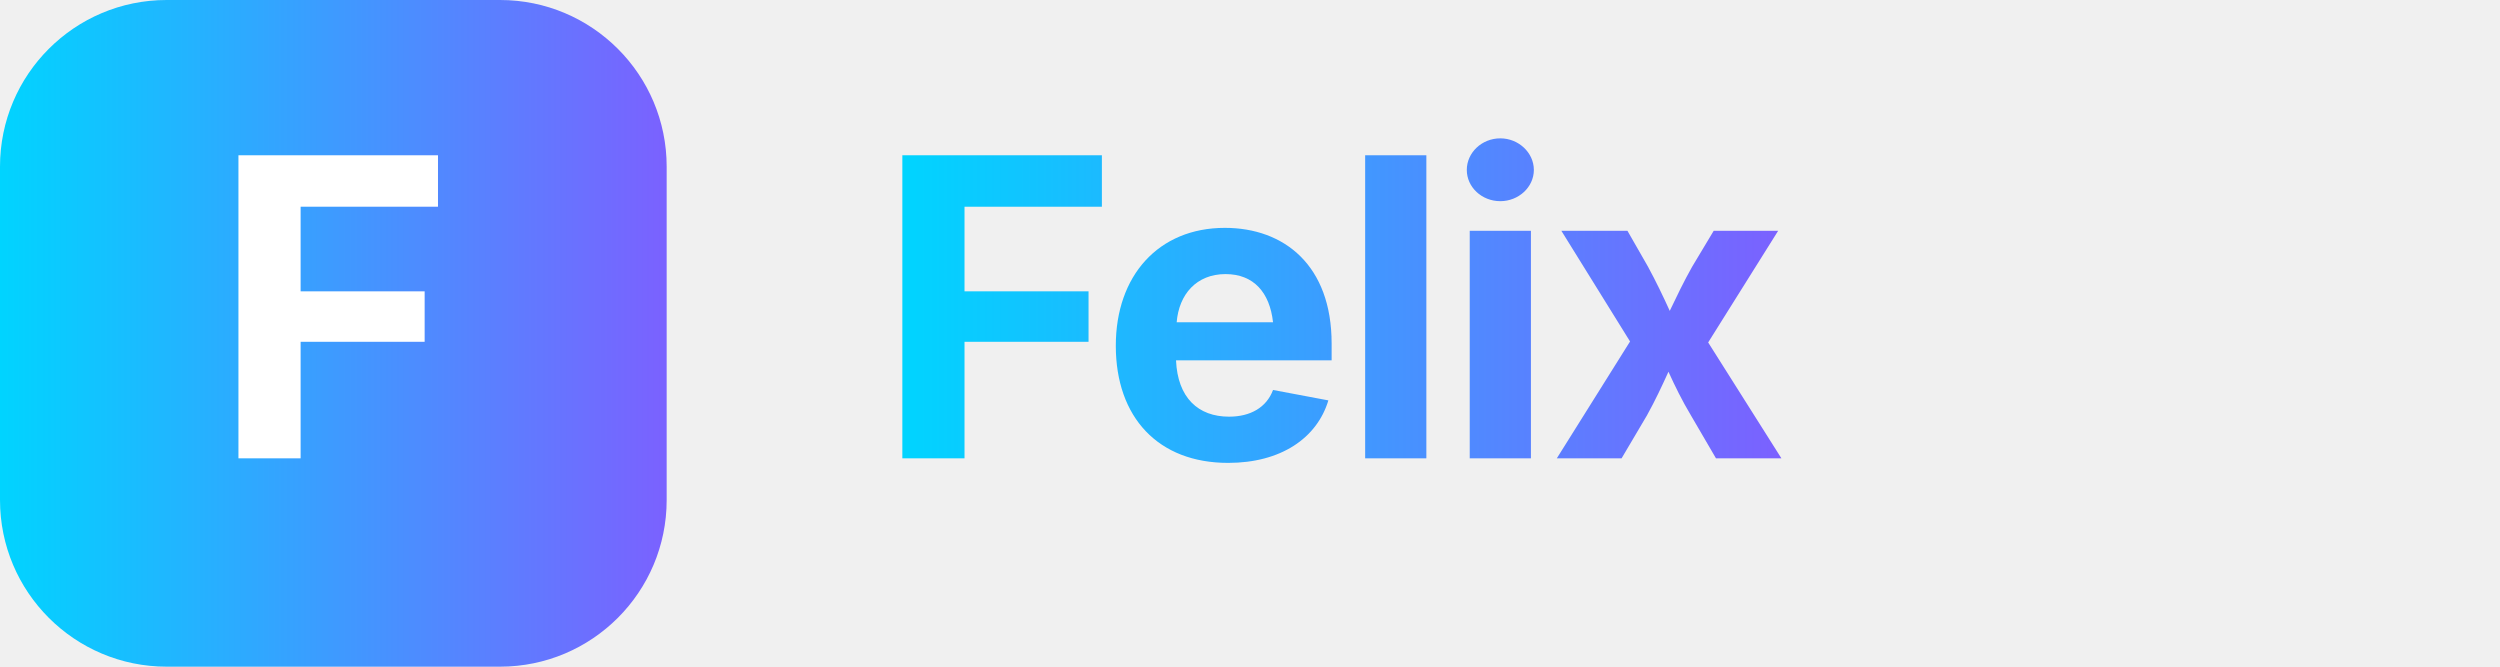
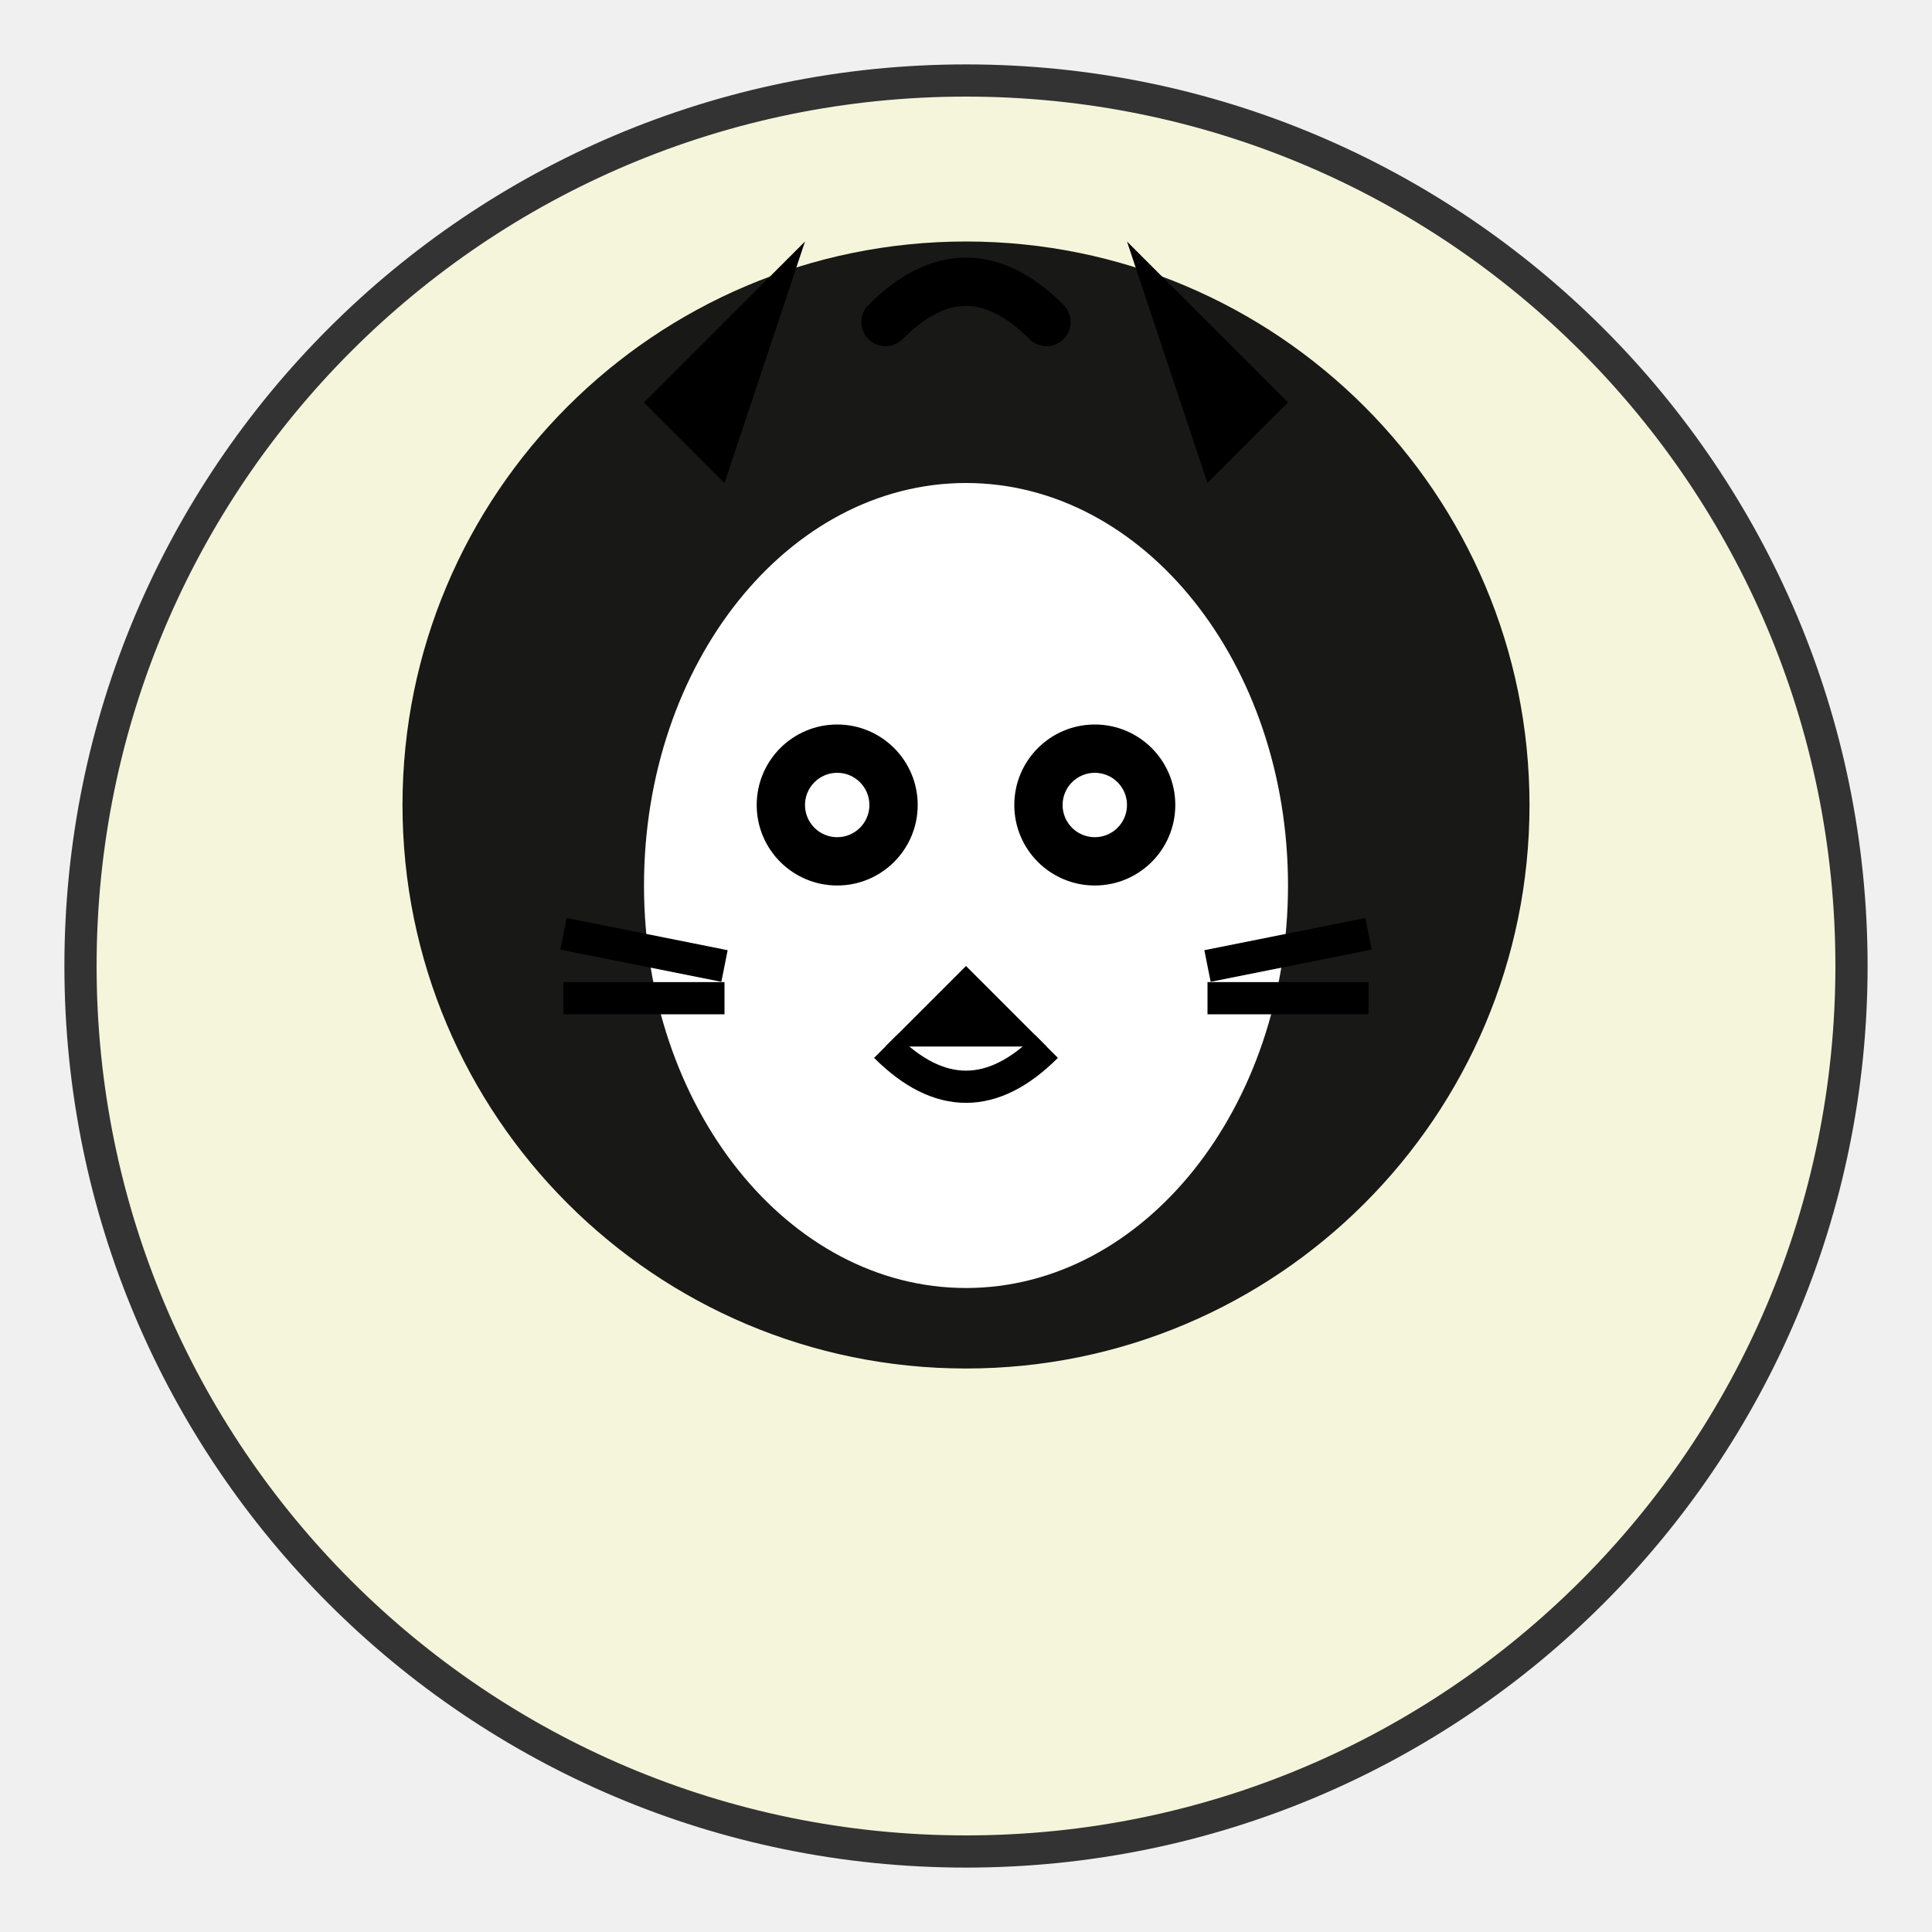
- <svg xmlns="http://www.w3.org/2000/svg" width="120" height="32" viewBox="0 0 120 32" fill="none">
-   <defs>
-     <linearGradient id="felixGradient" x1="0%" y1="0%" x2="100%" y2="0%">
-       <stop offset="0%" style="stop-color:#00d4ff;stop-opacity:1" />
-       <stop offset="100%" style="stop-color:#7b61ff;stop-opacity:1" />
-     </linearGradient>
-   </defs>
-   <rect width="32" height="32" rx="8" fill="url(#felixGradient)" />
-   <text x="16" y="22" font-family="system-ui, -apple-system, sans-serif" font-size="20" font-weight="700" fill="white" text-anchor="middle" letter-spacing="-0.01em">F</text>
-   <text x="42" y="22" font-family="system-ui, -apple-system, sans-serif" font-size="20" font-weight="700" fill="url(#felixGradient)" letter-spacing="-0.02em">Felix</text>
+ <svg xmlns="http://www.w3.org/2000/svg" width="120" height="120" viewBox="0 0 120 120" fill="none">
+   <circle cx="60" cy="60" r="55" fill="#f5f5dc" stroke="#333" stroke-width="2" />
+   <circle cx="60" cy="50" r="35" fill="#000" opacity="0.9" />
+   <ellipse cx="60" cy="55" rx="20" ry="25" fill="#fff" />
+   <path d="M 40 25 L 50 15 L 45 30 Z" fill="#000" />
+   <path d="M 80 25 L 70 15 L 75 30 Z" fill="#000" />
+   <ellipse cx="52" cy="50" rx="8" ry="10" fill="#fff" />
+   <ellipse cx="68" cy="50" rx="8" ry="10" fill="#fff" />
+   <circle cx="52" cy="50" r="5" fill="#000" />
+   <circle cx="68" cy="50" r="5" fill="#000" />
+   <circle cx="52" cy="50" r="2" fill="#fff" />
+   <circle cx="68" cy="50" r="2" fill="#fff" />
+   <path d="M 60 60 L 55 65 L 65 65 Z" fill="#000" />
+   <path d="M 55 65 Q 60 70 65 65" stroke="#000" stroke-width="2" fill="none" />
+   <line x1="35" y1="58" x2="45" y2="60" stroke="#000" stroke-width="2" />
+   <line x1="35" y1="62" x2="45" y2="62" stroke="#000" stroke-width="2" />
+   <line x1="75" y1="60" x2="85" y2="58" stroke="#000" stroke-width="2" />
+   <line x1="75" y1="62" x2="85" y2="62" stroke="#000" stroke-width="2" />
+   <path d="M 55 20 Q 60 15 65 20" stroke="#000" stroke-width="3" fill="none" stroke-linecap="round" />
</svg>
